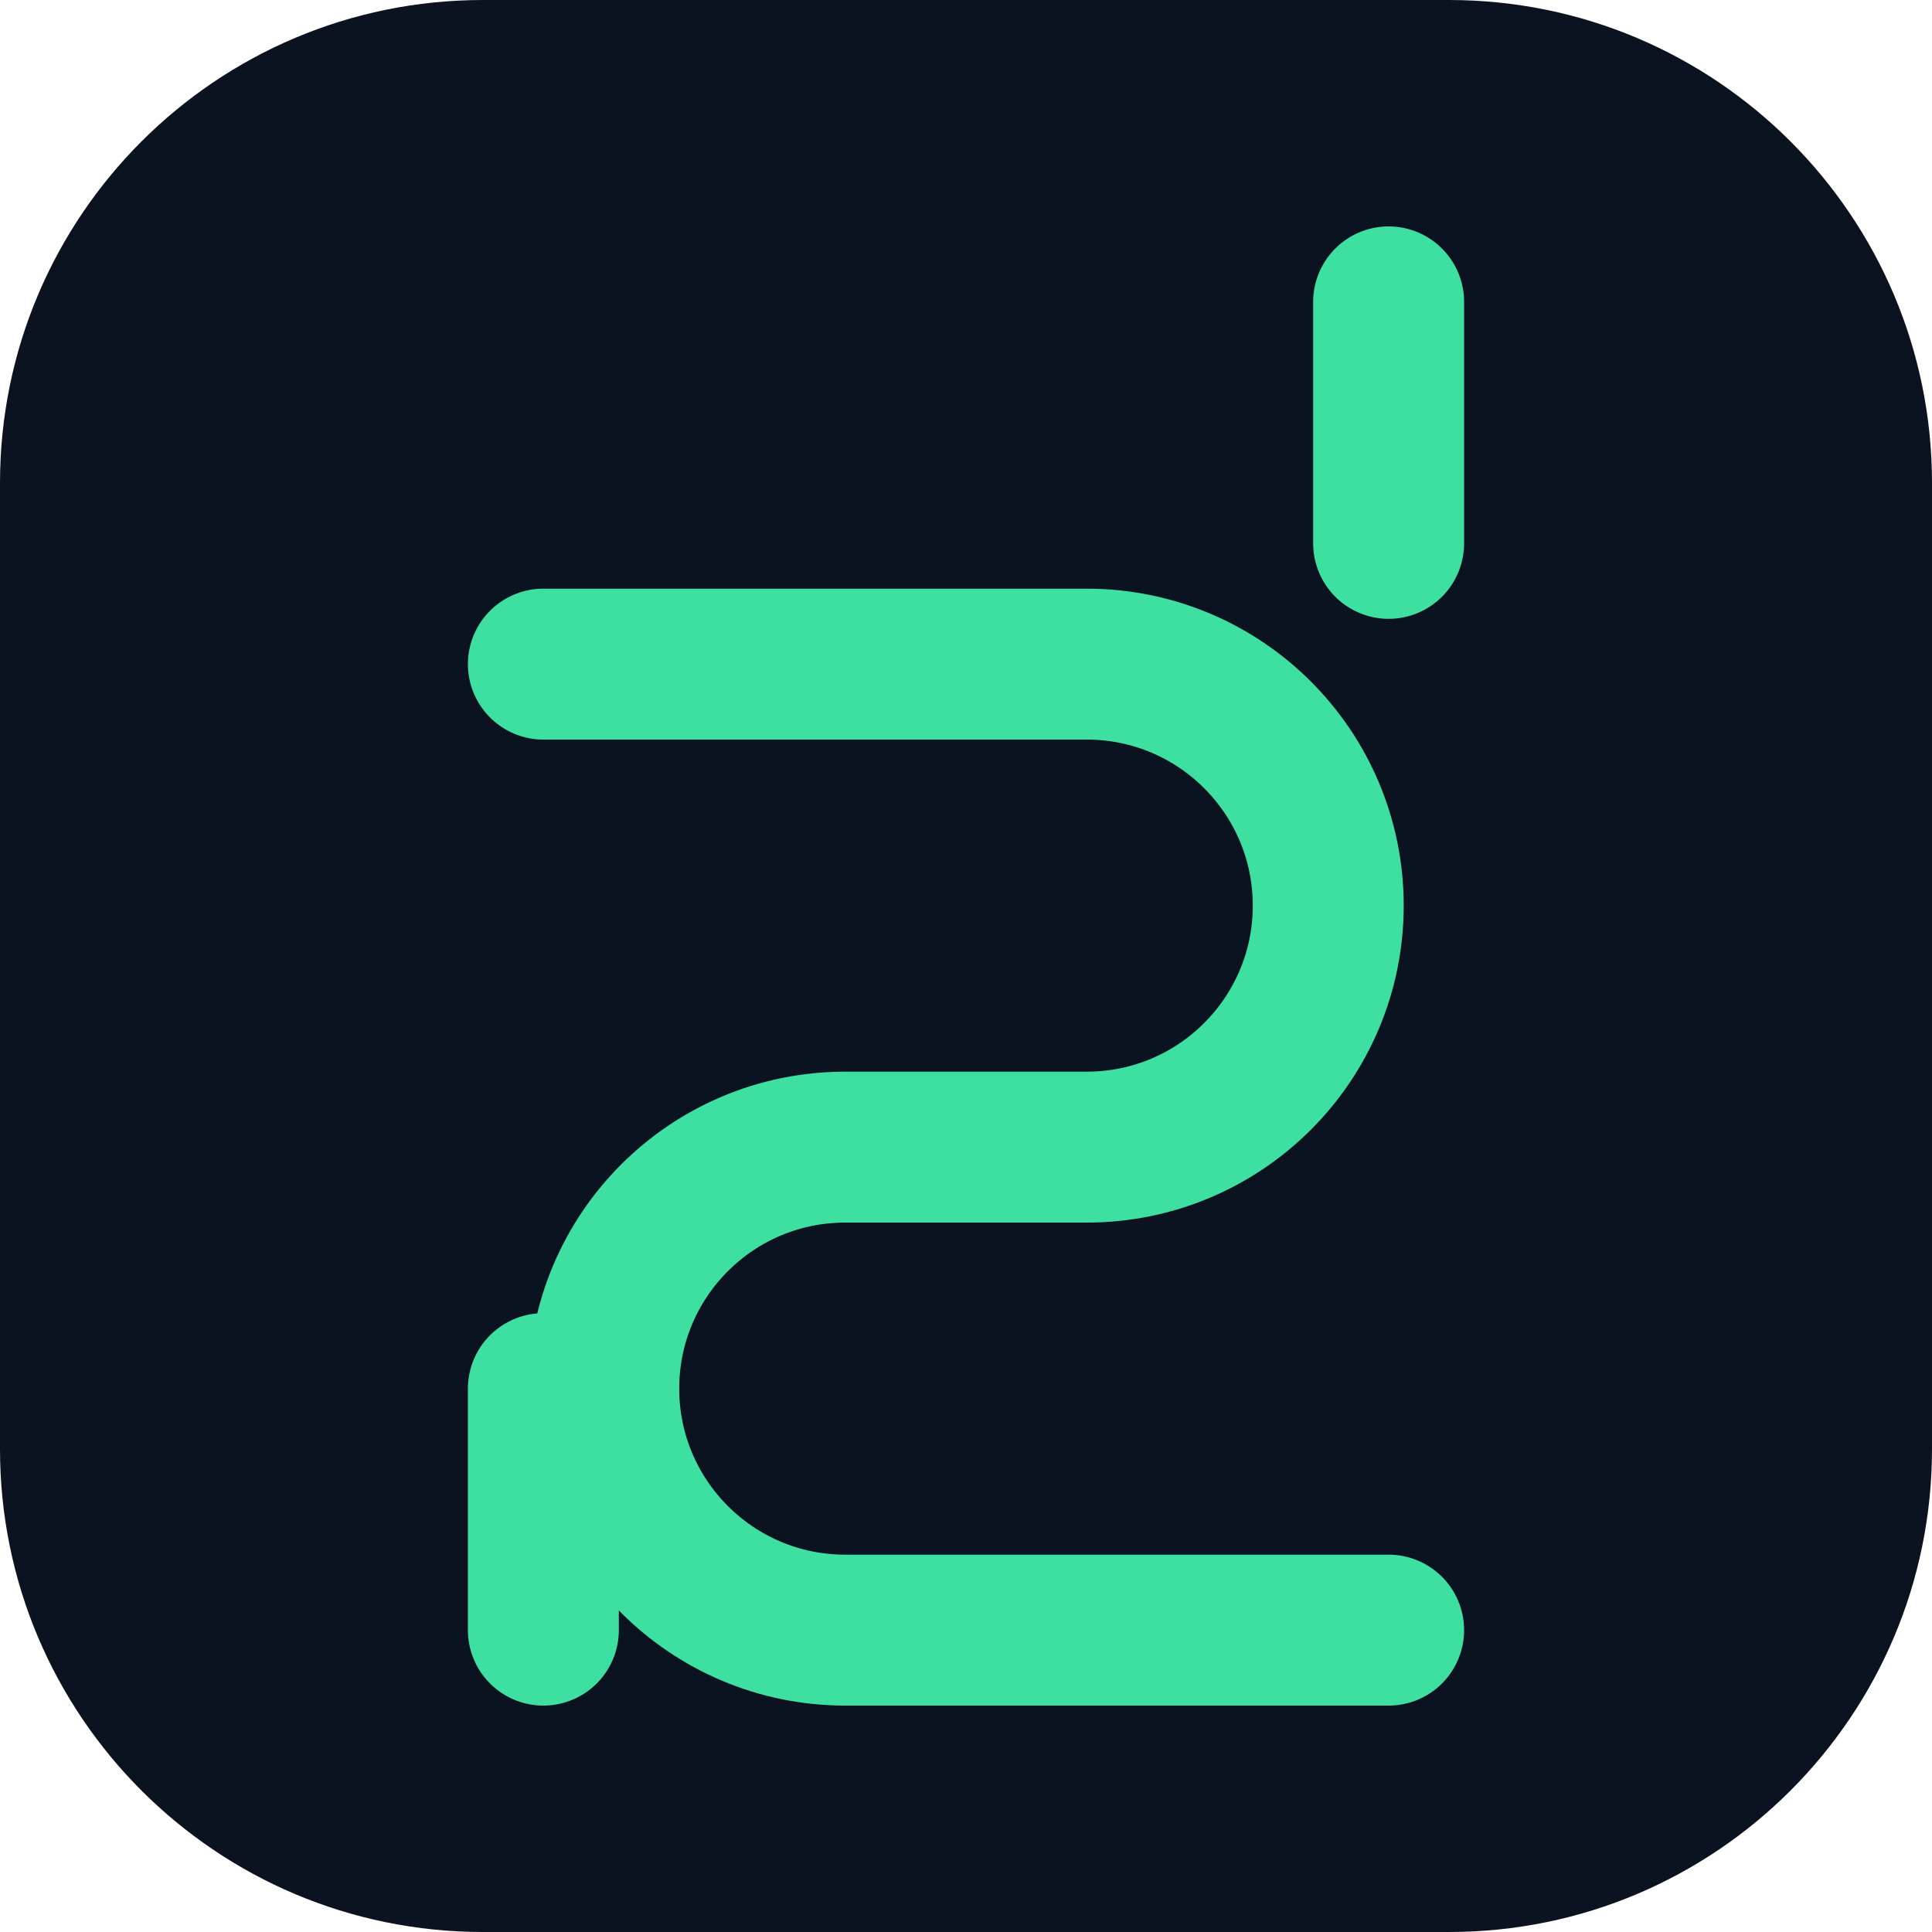
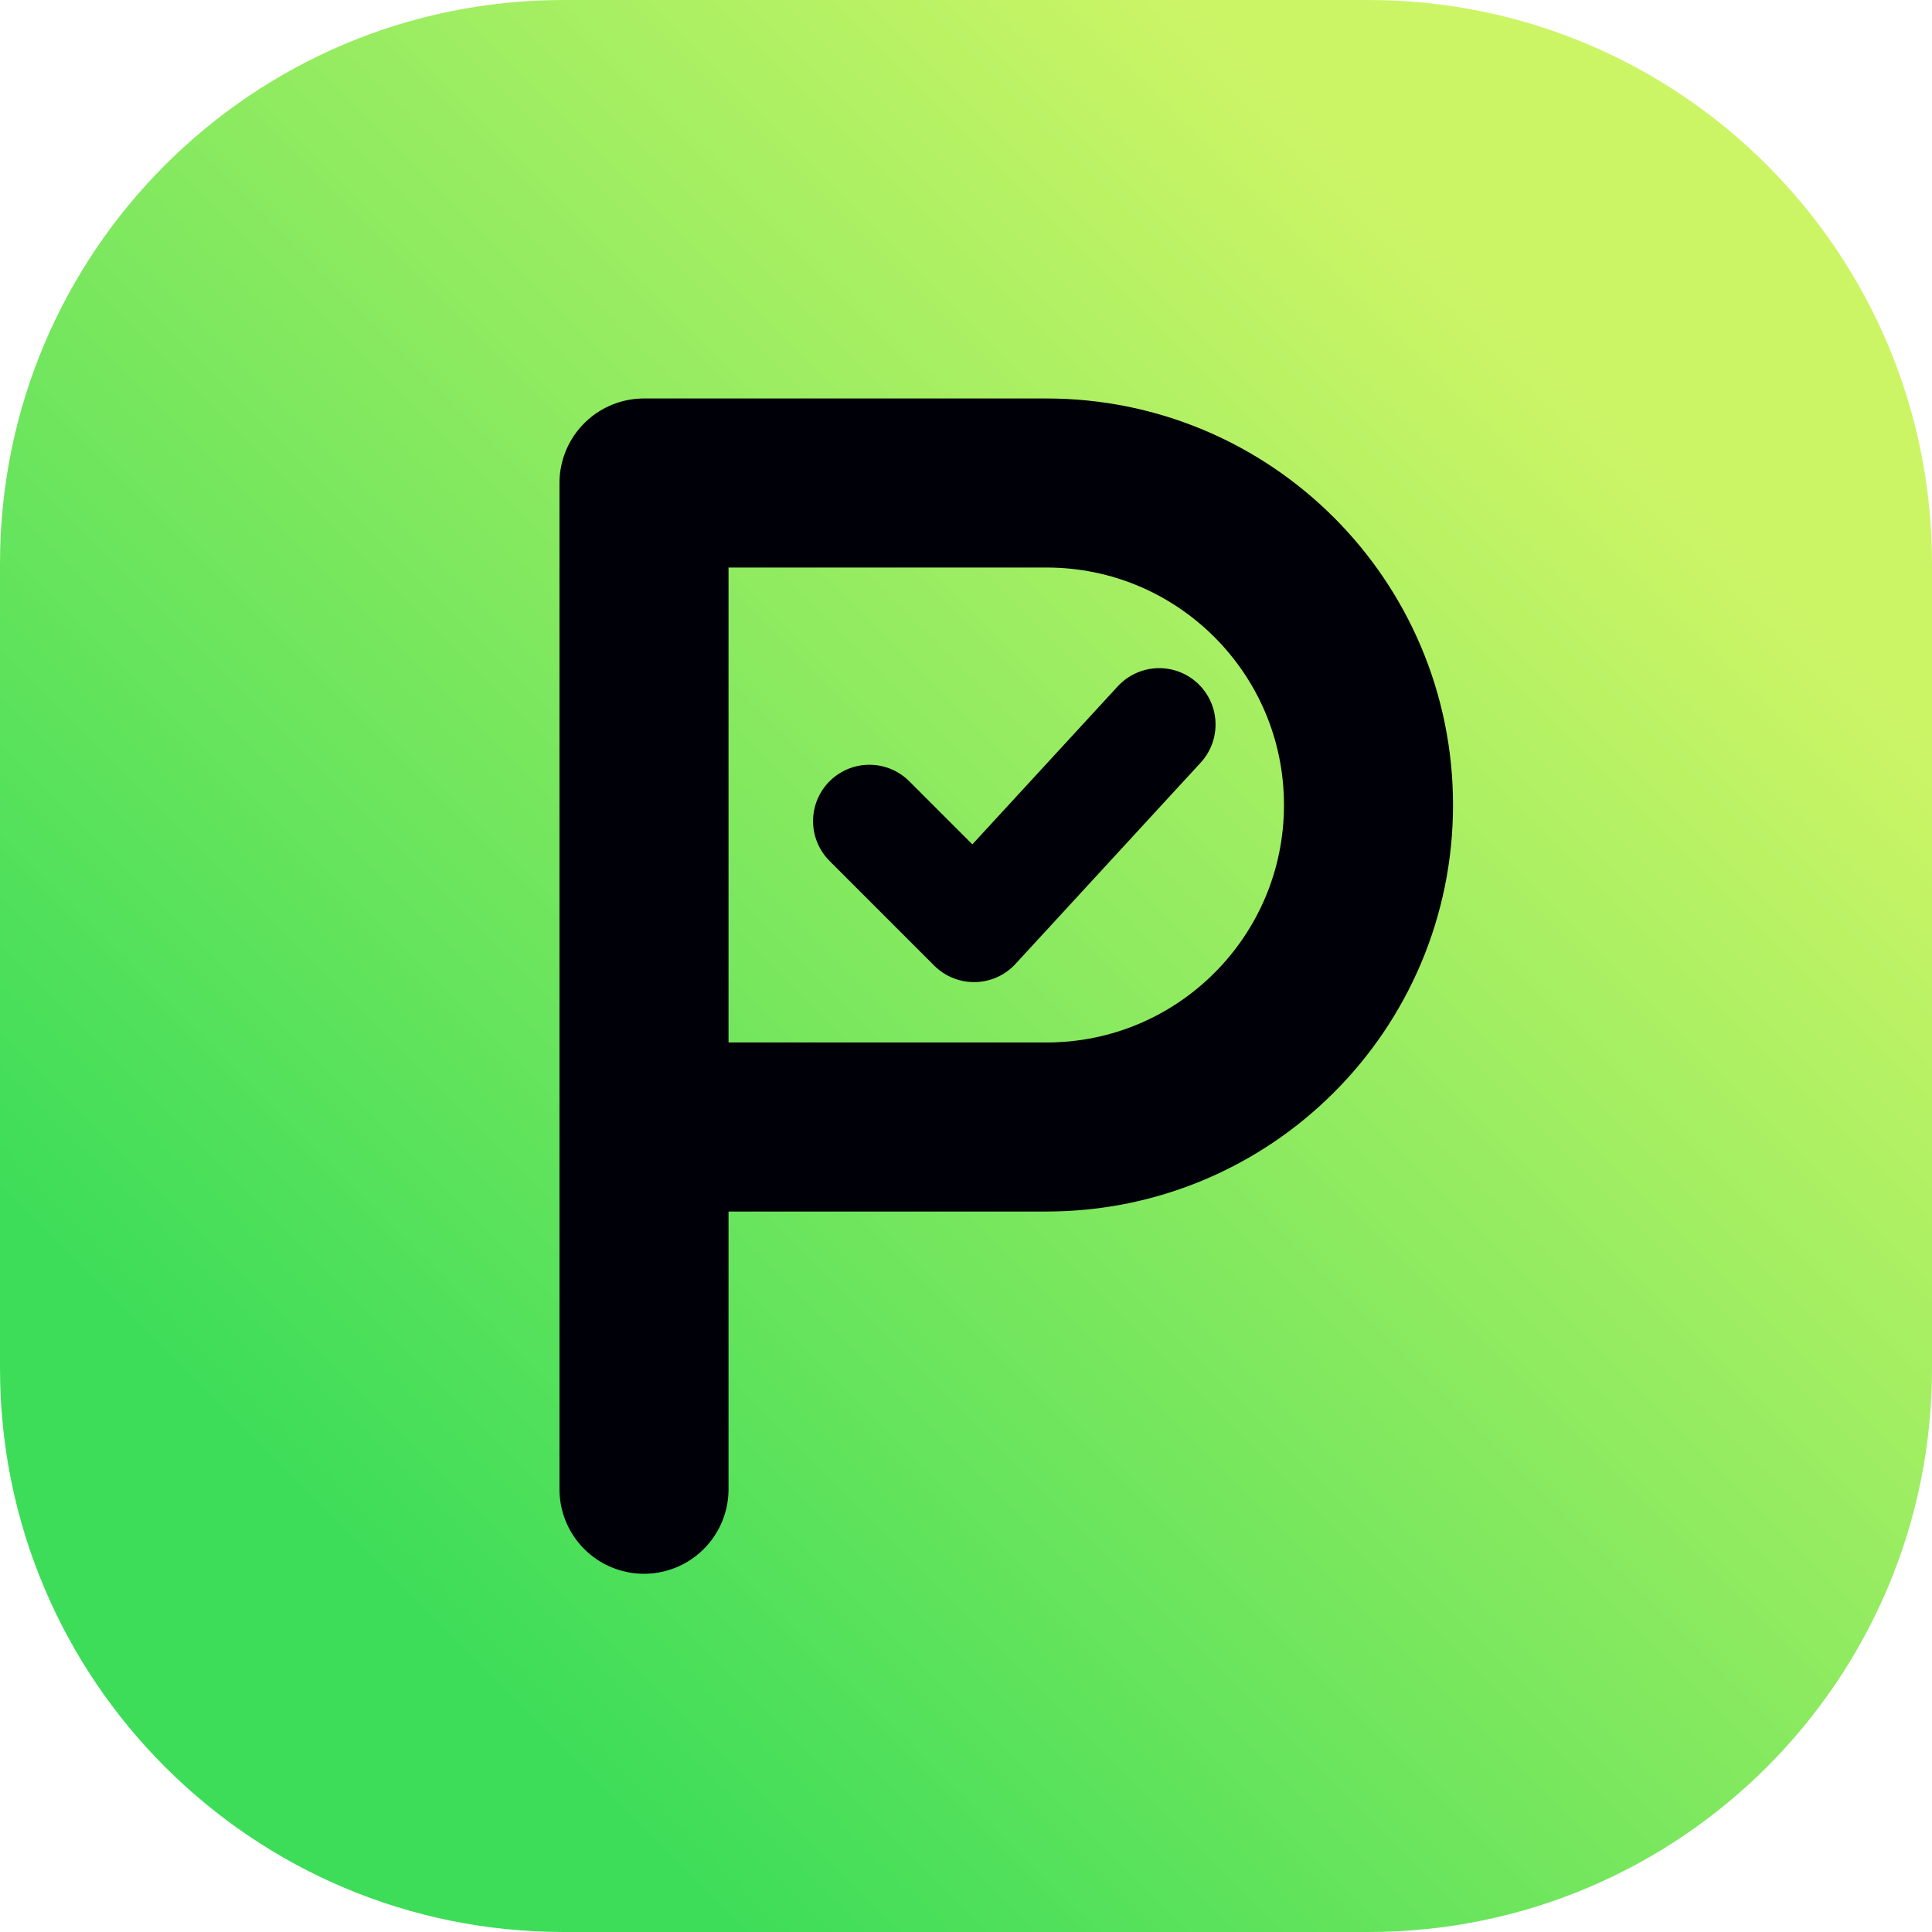
- <svg xmlns="http://www.w3.org/2000/svg" viewBox="0 0 32 32">
-   <rect width="32" height="32" rx="8" fill="#0b1220" />
-   <path d="M9 11h9a4 4 0 0 1 0 8h-4a4 4 0 0 0 0 8h9M23 5v4M9 23v4" stroke="#3ee0a1" stroke-width="2.5" fill="none" stroke-linecap="round" />
+ <svg xmlns="http://www.w3.org/2000/svg" viewBox="0 0 48 48">
+   <defs>
+     <linearGradient id="ps" x1="4" y1="44" x2="44" y2="4" gradientUnits="userSpaceOnUse">
+       <stop offset="0.13" stop-color="#3EDD59" />
+       <stop offset="0.87" stop-color="#CCF566" />
+     </linearGradient>
+   </defs>
+   <rect width="48" height="48" rx="14" fill="url(#ps)" />
+   <path d="M16 37V12h10a8 8 0 0 1 0 16H16" fill="none" stroke="#000009" stroke-width="4.2" stroke-linecap="round" stroke-linejoin="round" />
+   <path d="M21.6 20.4l2.6 2.6 4.6-5" fill="none" stroke="#000009" stroke-width="2.8" stroke-linecap="round" stroke-linejoin="round" />
</svg>
